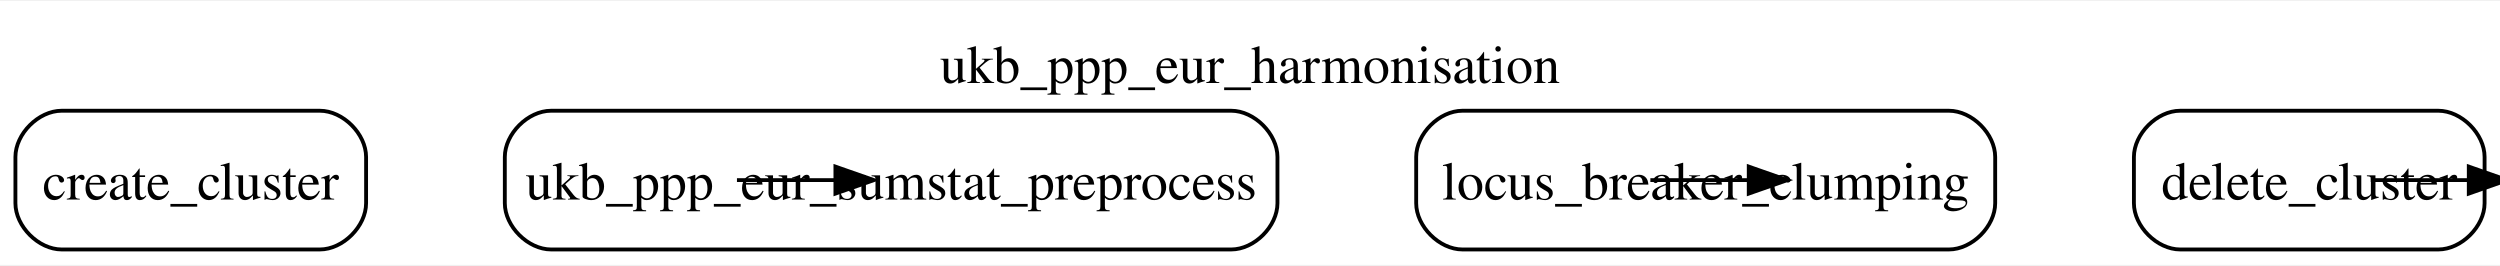
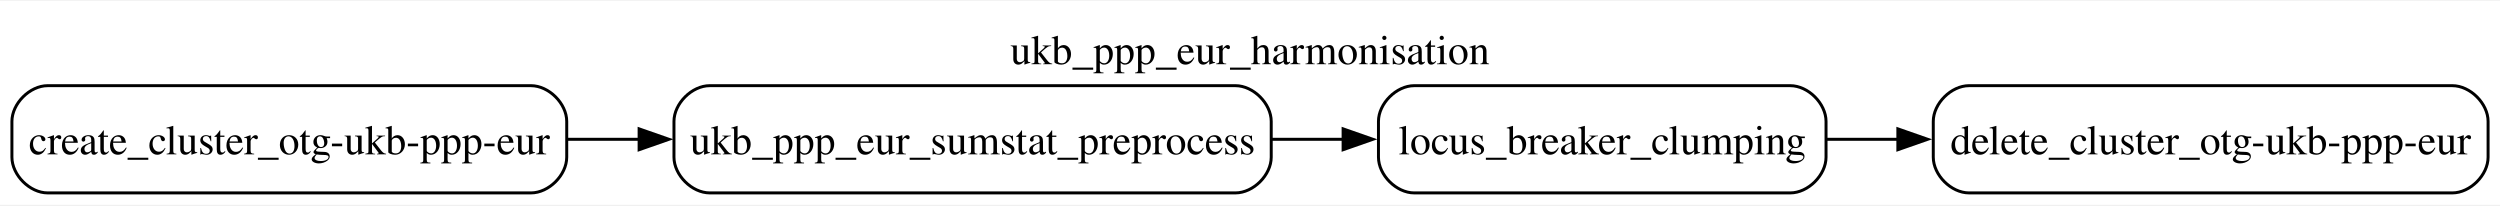
- <svg xmlns="http://www.w3.org/2000/svg" width="649pt" height="69pt" viewBox="0.00 0.00 648.75 68.50">
+ <svg xmlns="http://www.w3.org/2000/svg" width="839pt" height="69pt" viewBox="0.00 0.00 839.25 68.50">
  <g id="graph0" class="graph" transform="scale(1 1) rotate(0) translate(4 64.5)">
-     <polygon fill="white" stroke="none" points="-4,4 -4,-64.5 644.75,-64.5 644.75,4 -4,4" />
-     <text text-anchor="middle" x="320.38" y="-43.2" font-family="Times,serif" font-size="14.00">ukb_ppp_eur_harmonisation</text>
+     <polygon fill="white" stroke="none" points="-4,4 -4,-64.5 835.25,-64.5 835.25,4 -4,4" />
+     <text text-anchor="middle" x="415.62" y="-43.2" font-family="Times,serif" font-size="14.00">ukb_ppp_eur_harmonisation</text>
    <g id="node1" class="node">
-       <path fill="#ffffff" stroke="#000000" d="M79,-36C79,-36 12,-36 12,-36 6,-36 0,-30 0,-24 0,-24 0,-12 0,-12 0,-6 6,0 12,0 12,0 79,0 79,0 85,0 91,-6 91,-12 91,-12 91,-24 91,-24 91,-30 85,-36 79,-36" />
-       <text text-anchor="middle" x="45.5" y="-12.95" font-family="Times,serif" font-size="14.00">create_cluster</text>
+       <path fill="#ffffff" stroke="#000000" d="M174.25,-36C174.25,-36 12,-36 12,-36 6,-36 0,-30 0,-24 0,-24 0,-12 0,-12 0,-6 6,0 12,0 12,0 174.25,0 174.25,0 180.25,0 186.25,-6 186.25,-12 186.25,-12 186.25,-24 186.25,-24 186.25,-30 180.25,-36 174.25,-36" />
+       <text text-anchor="middle" x="93.12" y="-12.95" font-family="Times,serif" font-size="14.00">create_cluster_otg-ukb-ppp-eur</text>
    </g>
    <g id="node4" class="node">
-       <path fill="#ffffff" stroke="#000000" d="M315.5,-36C315.5,-36 139,-36 139,-36 133,-36 127,-30 127,-24 127,-24 127,-12 127,-12 127,-6 133,0 139,0 139,0 315.5,0 315.5,0 321.5,0 327.5,-6 327.5,-12 327.5,-12 327.5,-24 327.5,-24 327.5,-30 321.5,-36 315.5,-36" />
-       <text text-anchor="middle" x="227.25" y="-12.95" font-family="Times,serif" font-size="14.00">ukb_ppp_eur_sumstat_preprocess</text>
+       <path fill="#ffffff" stroke="#000000" d="M410.75,-36C410.75,-36 234.25,-36 234.25,-36 228.25,-36 222.25,-30 222.25,-24 222.25,-24 222.25,-12 222.25,-12 222.25,-6 228.25,0 234.25,0 234.25,0 410.75,0 410.75,0 416.75,0 422.75,-6 422.75,-12 422.75,-12 422.75,-24 422.75,-24 422.75,-30 416.75,-36 410.75,-36" />
+       <text text-anchor="middle" x="322.5" y="-12.95" font-family="Times,serif" font-size="14.00">ukb_ppp_eur_sumstat_preprocess</text>
    </g>
    <g id="edge1" class="edge">
-       <path fill="none" stroke="black" d="M187.24,-18C195.65,-18 204.23,-18 212.78,-18" />
-       <polygon fill="black" stroke="black" points="212.79,-21.5 222.79,-18 212.79,-14.5 212.79,-21.5" />
+       <path fill="none" stroke="black" d="M186.61,-18C194.55,-18 202.63,-18 210.69,-18" />
+       <polygon fill="black" stroke="black" points="210.55,-21.5 220.55,-18 210.55,-14.5 210.55,-21.5" />
    </g>
    <g id="node2" class="node">
-       <path fill="#ffffff" stroke="#000000" d="M628.75,-36C628.75,-36 561.75,-36 561.75,-36 555.75,-36 549.75,-30 549.75,-24 549.75,-24 549.75,-12 549.75,-12 549.75,-6 555.75,0 561.75,0 561.75,0 628.75,0 628.75,0 634.75,0 640.75,-6 640.75,-12 640.75,-12 640.75,-24 640.75,-24 640.75,-30 634.75,-36 628.75,-36" />
-       <text text-anchor="middle" x="595.25" y="-12.95" font-family="Times,serif" font-size="14.00">delete_cluster</text>
+       <path fill="#ffffff" stroke="#000000" d="M819.25,-36C819.25,-36 657,-36 657,-36 651,-36 645,-30 645,-24 645,-24 645,-12 645,-12 645,-6 651,0 657,0 657,0 819.25,0 819.25,0 825.25,0 831.25,-6 831.25,-12 831.25,-12 831.25,-24 831.25,-24 831.25,-30 825.25,-36 819.25,-36" />
+       <text text-anchor="middle" x="738.12" y="-12.95" font-family="Times,serif" font-size="14.00">delete_cluster_otg-ukb-ppp-eur</text>
    </g>
    <g id="node3" class="node">
-       <path fill="#ffffff" stroke="#000000" d="M501.75,-36C501.75,-36 375.5,-36 375.5,-36 369.5,-36 363.5,-30 363.5,-24 363.5,-24 363.5,-12 363.5,-12 363.5,-6 369.5,0 375.5,0 375.5,0 501.75,0 501.75,0 507.75,0 513.75,-6 513.75,-12 513.75,-12 513.75,-24 513.75,-24 513.75,-30 507.75,-36 501.75,-36" />
-       <text text-anchor="middle" x="438.62" y="-12.95" font-family="Times,serif" font-size="14.00">locus_breaker_clumping</text>
+       <path fill="#ffffff" stroke="#000000" d="M597,-36C597,-36 470.75,-36 470.75,-36 464.75,-36 458.75,-30 458.75,-24 458.75,-24 458.75,-12 458.75,-12 458.75,-6 464.75,0 470.75,0 470.75,0 597,0 597,0 603,0 609,-6 609,-12 609,-12 609,-24 609,-24 609,-30 603,-36 597,-36" />
+       <text text-anchor="middle" x="533.88" y="-12.95" font-family="Times,serif" font-size="14.00">locus_breaker_clumping</text>
    </g>
    <g id="edge2" class="edge">
-       <path fill="none" stroke="black" d="M611.22,-18C619.51,-18 628.06,-18 636.62,-18" />
-       <polygon fill="black" stroke="black" points="636.65,-21.5 646.65,-18 636.65,-14.5 636.65,-21.5" />
+       <path fill="none" stroke="black" d="M609.32,-18C617.13,-18 625.17,-18 633.23,-18" />
+       <polygon fill="black" stroke="black" points="633.11,-21.5 643.11,-18 633.11,-14.5 633.11,-21.5" />
    </g>
    <g id="edge3" class="edge">
-       <path fill="none" stroke="black" d="M424.27,-18C432.77,-18 441.32,-18 449.69,-18" />
-       <polygon fill="black" stroke="black" points="449.8,-21.5 459.8,-18 449.8,-14.5 449.8,-21.5" />
+       <path fill="none" stroke="black" d="M422.98,-18C430.99,-18 439.04,-18 446.94,-18" />
+       <polygon fill="black" stroke="black" points="446.88,-21.5 456.88,-18 446.88,-14.5 446.88,-21.5" />
    </g>
  </g>
</svg>
